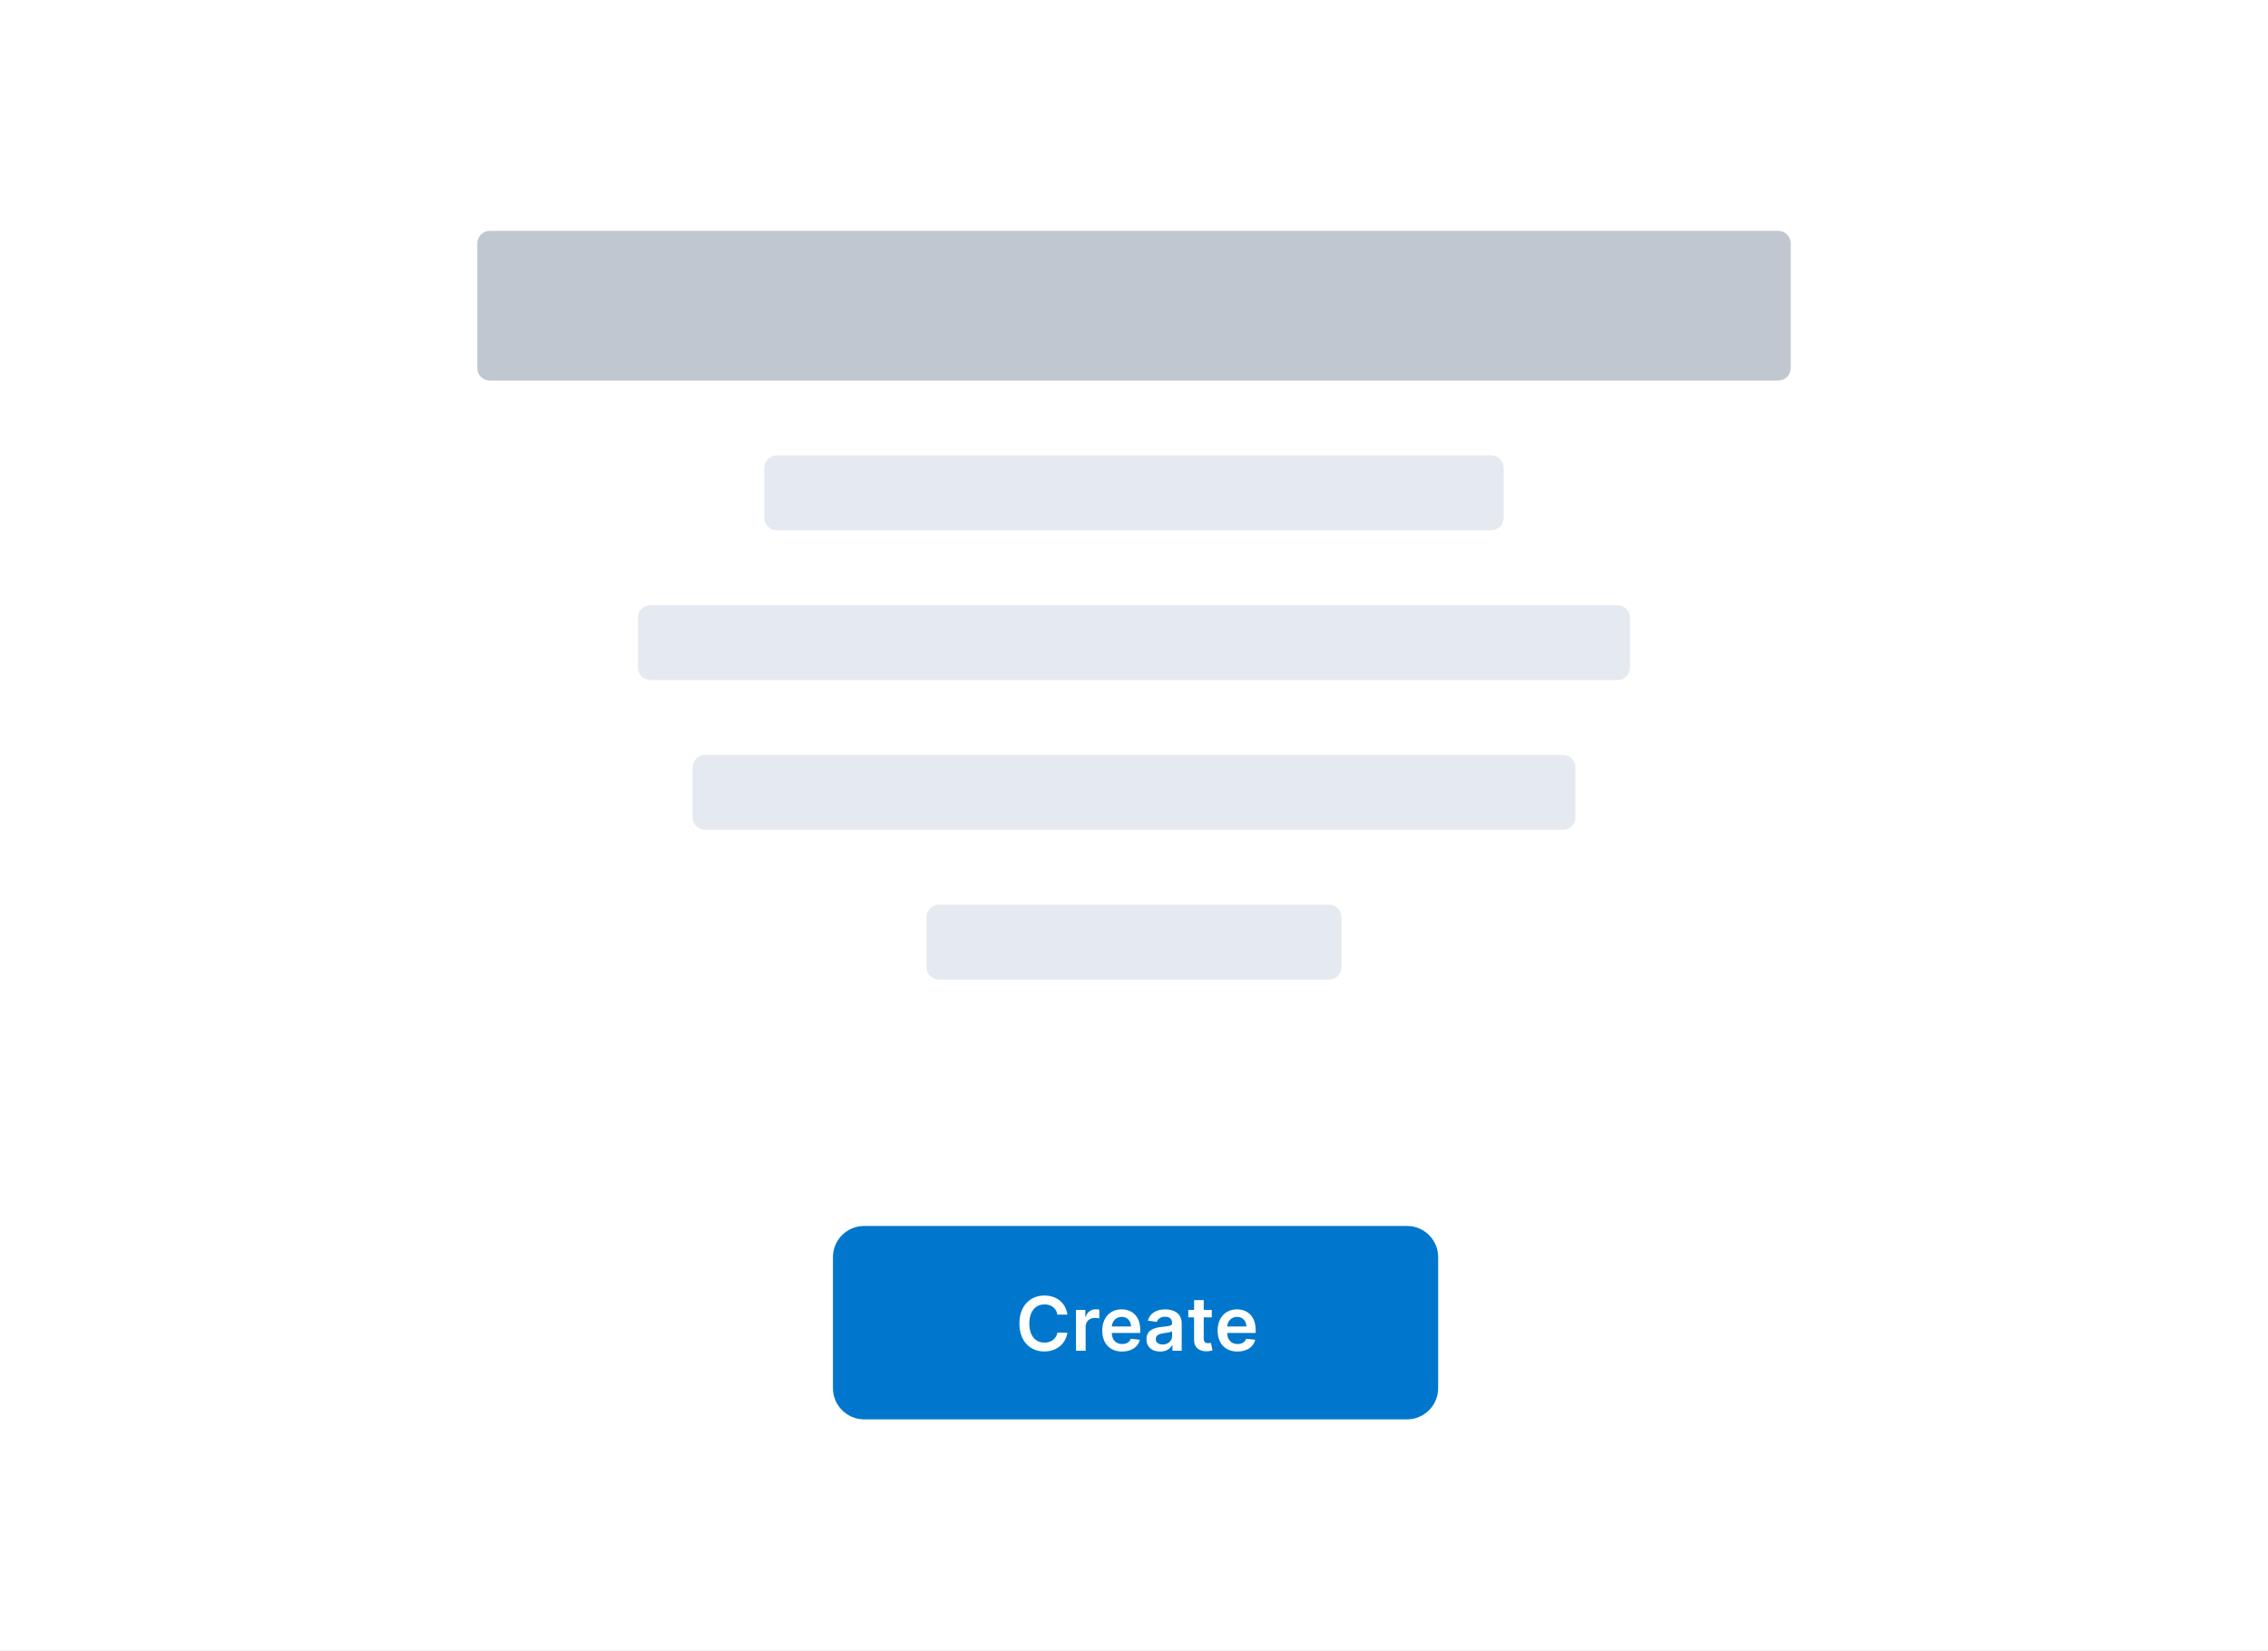
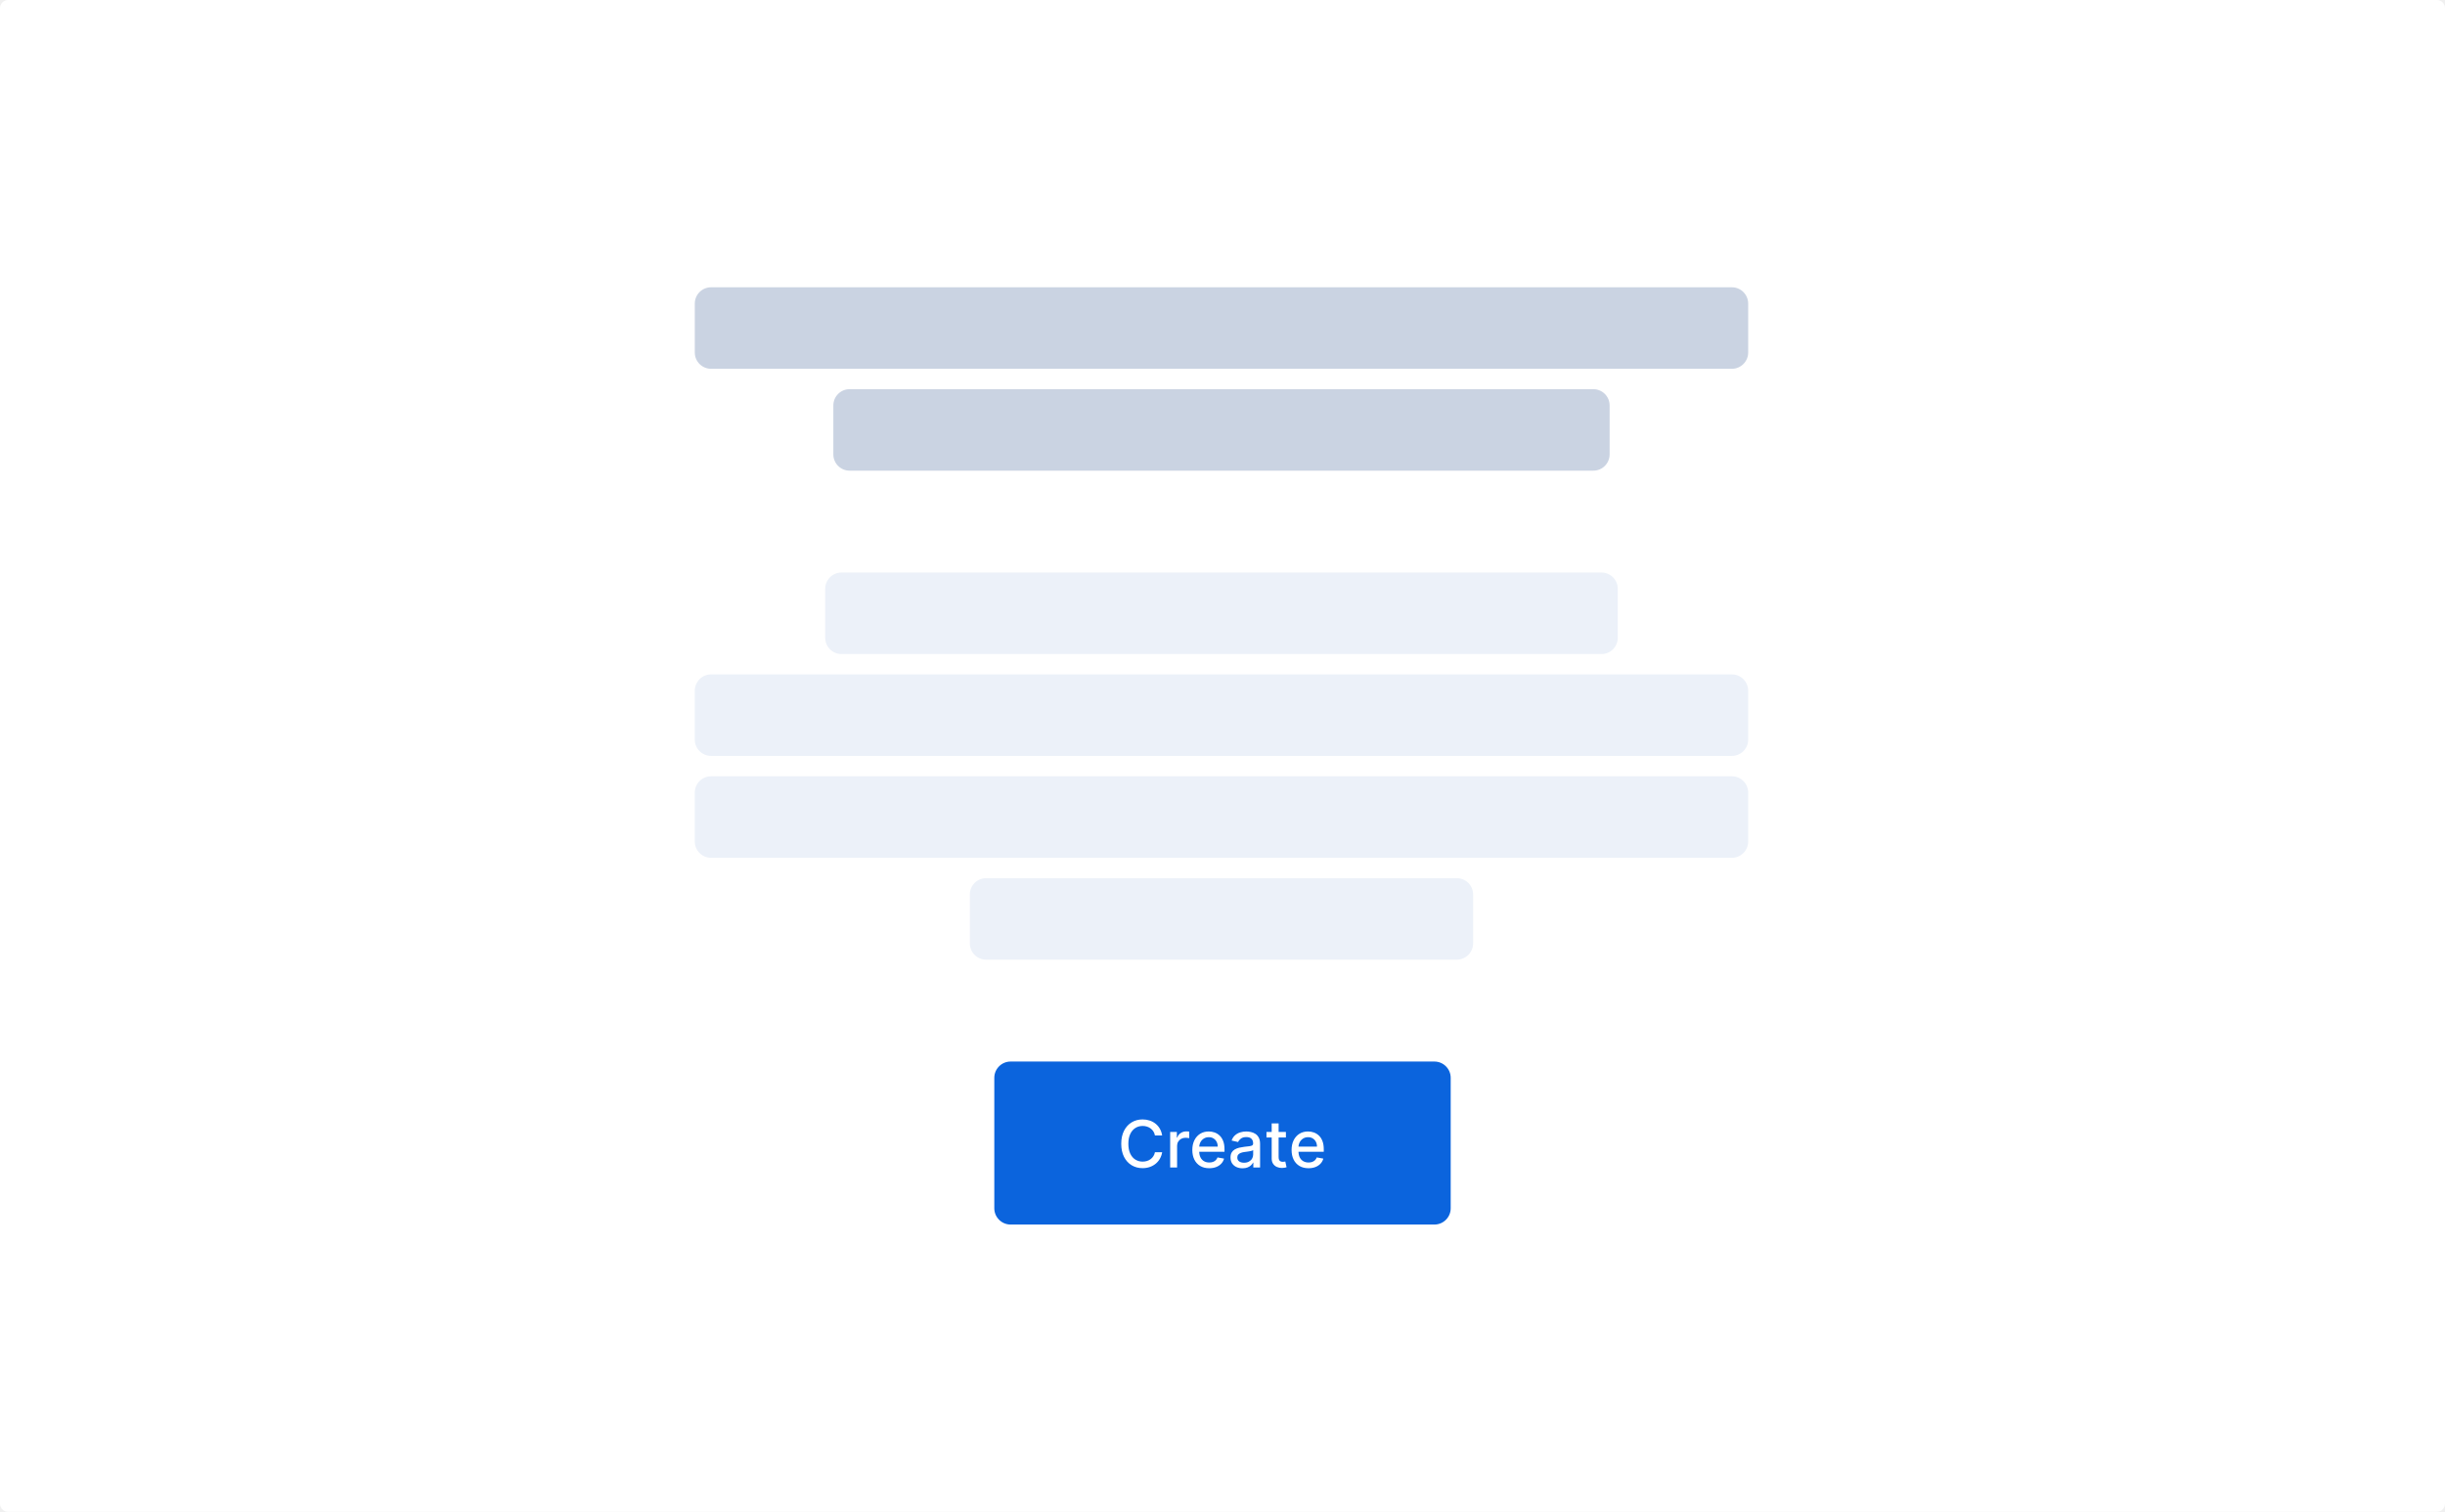
- <svg xmlns="http://www.w3.org/2000/svg" width="727" height="529" viewBox="0 0 727 529" fill="none">
-   <rect width="727" height="529" fill="white" />
-   <g opacity="0.6">
-     <rect x="153" y="74" width="421" height="48" rx="4" fill="#98A2B3" />
-     <rect x="245" y="146" width="237" height="24" rx="4" fill="#D3DAE6" />
-     <rect x="204.5" y="194" width="318" height="24" rx="4" fill="#D3DAE6" />
-     <rect x="222" y="242" width="283" height="24" rx="4" fill="#D3DAE6" />
-     <rect x="297" y="290" width="133" height="24" rx="4" fill="#D3DAE6" />
-   </g>
-   <rect x="267" y="393" width="194" height="62" rx="10" fill="#0077CC" />
-   <path d="M342.15 421.435C341.613 417.557 338.63 415.307 334.761 415.307C330.201 415.307 326.767 418.631 326.767 424.273C326.767 429.906 330.159 433.239 334.761 433.239C338.912 433.239 341.664 430.554 342.15 427.222L338.963 427.205C338.562 429.25 336.892 430.401 334.804 430.401C331.974 430.401 329.946 428.278 329.946 424.273C329.946 420.335 331.957 418.145 334.812 418.145C336.934 418.145 338.596 419.347 338.963 421.435H342.15ZM344.909 433H347.995V425.304C347.995 423.642 349.248 422.466 350.944 422.466C351.463 422.466 352.111 422.56 352.375 422.645V419.807C352.094 419.756 351.608 419.722 351.267 419.722C349.767 419.722 348.515 420.574 348.037 422.091H347.901V419.909H344.909V433ZM359.681 433.256C362.733 433.256 364.829 431.764 365.375 429.489L362.494 429.165C362.076 430.273 361.054 430.852 359.724 430.852C357.73 430.852 356.409 429.54 356.383 427.298H365.502V426.352C365.502 421.759 362.741 419.739 359.52 419.739C355.77 419.739 353.324 422.491 353.324 426.531C353.324 430.639 355.735 433.256 359.681 433.256ZM356.392 425.219C356.485 423.548 357.721 422.142 359.562 422.142C361.335 422.142 362.528 423.438 362.545 425.219H356.392ZM371.88 433.264C373.934 433.264 375.161 432.301 375.723 431.202H375.826V433H378.792V424.239C378.792 420.778 375.971 419.739 373.473 419.739C370.721 419.739 368.607 420.966 367.925 423.352L370.806 423.761C371.113 422.866 371.982 422.099 373.49 422.099C374.922 422.099 375.706 422.832 375.706 424.119V424.17C375.706 425.057 374.777 425.099 372.468 425.347C369.928 425.619 367.499 426.378 367.499 429.327C367.499 431.901 369.382 433.264 371.88 433.264ZM372.681 430.997C371.394 430.997 370.473 430.409 370.473 429.276C370.473 428.091 371.505 427.597 372.885 427.401C373.695 427.29 375.314 427.085 375.715 426.761V428.304C375.715 429.761 374.539 430.997 372.681 430.997ZM388.431 419.909H385.848V416.773H382.763V419.909H380.905V422.295H382.763V429.574C382.746 432.037 384.536 433.247 386.854 433.179C387.732 433.153 388.337 432.983 388.669 432.872L388.15 430.46C387.979 430.503 387.63 430.58 387.246 430.58C386.471 430.58 385.848 430.307 385.848 429.062V422.295H388.431V419.909ZM396.666 433.256C399.717 433.256 401.814 431.764 402.359 429.489L399.478 429.165C399.061 430.273 398.038 430.852 396.708 430.852C394.714 430.852 393.393 429.54 393.368 427.298H402.487V426.352C402.487 421.759 399.725 419.739 396.504 419.739C392.754 419.739 390.308 422.491 390.308 426.531C390.308 430.639 392.72 433.256 396.666 433.256ZM393.376 425.219C393.47 423.548 394.706 422.142 396.547 422.142C398.319 422.142 399.512 423.438 399.529 425.219H393.376Z" fill="white" />
+ <svg xmlns="http://www.w3.org/2000/svg" width="1200" height="742" viewBox="0 0 1200 742" fill="none">
+   <rect width="1200" height="742" rx="4" fill="white" />
+   <rect x="488" y="521" width="224" height="80" rx="8" fill="#0B64DD" />
+   <path d="M570.386 557.295H566.841C566.705 556.538 566.451 555.871 566.08 555.295C565.708 554.72 565.254 554.231 564.716 553.83C564.178 553.428 563.576 553.125 562.909 552.92C562.25 552.716 561.549 552.614 560.807 552.614C559.466 552.614 558.265 552.951 557.205 553.625C556.152 554.299 555.318 555.288 554.705 556.591C554.098 557.894 553.795 559.485 553.795 561.364C553.795 563.258 554.098 564.856 554.705 566.159C555.318 567.462 556.155 568.447 557.216 569.114C558.277 569.78 559.47 570.114 560.795 570.114C561.53 570.114 562.227 570.015 562.886 569.818C563.553 569.614 564.155 569.314 564.693 568.92C565.231 568.527 565.686 568.045 566.057 567.477C566.436 566.902 566.697 566.242 566.841 565.5L570.386 565.511C570.197 566.655 569.83 567.708 569.284 568.67C568.746 569.625 568.053 570.451 567.205 571.148C566.364 571.837 565.402 572.371 564.318 572.75C563.235 573.129 562.053 573.318 560.773 573.318C558.758 573.318 556.962 572.841 555.386 571.886C553.811 570.924 552.568 569.549 551.659 567.761C550.758 565.973 550.307 563.841 550.307 561.364C550.307 558.879 550.761 556.746 551.67 554.966C552.58 553.178 553.822 551.807 555.398 550.852C556.973 549.89 558.765 549.409 560.773 549.409C562.008 549.409 563.159 549.587 564.227 549.943C565.303 550.292 566.269 550.807 567.125 551.489C567.981 552.163 568.689 552.989 569.25 553.966C569.811 554.936 570.189 556.045 570.386 557.295ZM574.315 573V555.545H577.599V558.318H577.781C578.099 557.379 578.66 556.64 579.463 556.102C580.274 555.557 581.19 555.284 582.213 555.284C582.425 555.284 582.675 555.292 582.963 555.307C583.259 555.322 583.49 555.341 583.656 555.364V558.614C583.52 558.576 583.277 558.534 582.929 558.489C582.58 558.436 582.232 558.409 581.884 558.409C581.08 558.409 580.365 558.58 579.736 558.92C579.115 559.254 578.622 559.72 578.259 560.318C577.895 560.909 577.713 561.583 577.713 562.341V573H574.315ZM593.494 573.352C591.775 573.352 590.294 572.985 589.051 572.25C587.816 571.508 586.862 570.466 586.188 569.125C585.521 567.777 585.188 566.197 585.188 564.386C585.188 562.598 585.521 561.023 586.188 559.659C586.862 558.295 587.801 557.231 589.006 556.466C590.218 555.701 591.634 555.318 593.256 555.318C594.241 555.318 595.195 555.481 596.119 555.807C597.044 556.133 597.873 556.644 598.608 557.341C599.343 558.038 599.922 558.943 600.347 560.057C600.771 561.163 600.983 562.508 600.983 564.091V565.295H587.108V562.75H597.653C597.653 561.856 597.472 561.064 597.108 560.375C596.744 559.678 596.233 559.129 595.574 558.727C594.922 558.326 594.157 558.125 593.278 558.125C592.324 558.125 591.491 558.36 590.778 558.83C590.074 559.292 589.528 559.898 589.142 560.648C588.763 561.39 588.574 562.197 588.574 563.068V565.057C588.574 566.223 588.778 567.216 589.188 568.034C589.604 568.852 590.184 569.477 590.926 569.909C591.669 570.333 592.536 570.545 593.528 570.545C594.172 570.545 594.759 570.455 595.29 570.273C595.82 570.083 596.278 569.803 596.665 569.432C597.051 569.061 597.347 568.602 597.551 568.057L600.767 568.636C600.509 569.583 600.047 570.413 599.381 571.125C598.722 571.83 597.892 572.379 596.892 572.773C595.9 573.159 594.767 573.352 593.494 573.352ZM609.832 573.386C608.726 573.386 607.726 573.182 606.832 572.773C605.938 572.356 605.23 571.754 604.707 570.966C604.192 570.178 603.935 569.212 603.935 568.068C603.935 567.083 604.124 566.273 604.503 565.636C604.882 565 605.393 564.496 606.037 564.125C606.681 563.754 607.401 563.473 608.196 563.284C608.991 563.095 609.802 562.951 610.628 562.852C611.673 562.731 612.522 562.633 613.173 562.557C613.825 562.473 614.298 562.341 614.594 562.159C614.889 561.977 615.037 561.682 615.037 561.273V561.193C615.037 560.201 614.757 559.432 614.196 558.886C613.643 558.341 612.817 558.068 611.719 558.068C610.575 558.068 609.673 558.322 609.014 558.83C608.363 559.33 607.912 559.886 607.662 560.5L604.469 559.773C604.848 558.712 605.401 557.856 606.128 557.205C606.863 556.545 607.707 556.068 608.662 555.773C609.616 555.47 610.62 555.318 611.673 555.318C612.37 555.318 613.109 555.402 613.889 555.568C614.677 555.727 615.412 556.023 616.094 556.455C616.783 556.886 617.348 557.504 617.787 558.307C618.226 559.102 618.446 560.136 618.446 561.409V573H615.128V570.614H614.991C614.772 571.053 614.442 571.485 614.003 571.909C613.563 572.333 612.999 572.686 612.31 572.966C611.62 573.246 610.795 573.386 609.832 573.386ZM610.571 570.659C611.51 570.659 612.313 570.473 612.98 570.102C613.654 569.731 614.166 569.246 614.514 568.648C614.87 568.042 615.048 567.394 615.048 566.705V564.455C614.927 564.576 614.692 564.689 614.344 564.795C614.003 564.894 613.613 564.981 613.173 565.057C612.734 565.125 612.306 565.189 611.889 565.25C611.473 565.303 611.124 565.348 610.844 565.386C610.185 565.47 609.582 565.61 609.037 565.807C608.499 566.004 608.067 566.288 607.741 566.659C607.423 567.023 607.264 567.508 607.264 568.114C607.264 568.955 607.575 569.591 608.196 570.023C608.817 570.447 609.609 570.659 610.571 570.659ZM631.119 555.545V558.273H621.585V555.545H631.119ZM624.142 551.364H627.54V567.875C627.54 568.534 627.638 569.03 627.835 569.364C628.032 569.689 628.286 569.913 628.597 570.034C628.915 570.148 629.259 570.205 629.631 570.205C629.903 570.205 630.142 570.186 630.347 570.148C630.551 570.11 630.71 570.08 630.824 570.057L631.438 572.864C631.241 572.939 630.96 573.015 630.597 573.091C630.233 573.174 629.778 573.22 629.233 573.227C628.339 573.242 627.506 573.083 626.733 572.75C625.96 572.417 625.335 571.902 624.858 571.205C624.381 570.508 624.142 569.633 624.142 568.58V551.364ZM642.213 573.352C640.493 573.352 639.012 572.985 637.77 572.25C636.535 571.508 635.58 570.466 634.906 569.125C634.24 567.777 633.906 566.197 633.906 564.386C633.906 562.598 634.24 561.023 634.906 559.659C635.58 558.295 636.52 557.231 637.724 556.466C638.937 555.701 640.353 555.318 641.974 555.318C642.959 555.318 643.914 555.481 644.838 555.807C645.762 556.133 646.592 556.644 647.327 557.341C648.062 558.038 648.641 558.943 649.065 560.057C649.49 561.163 649.702 562.508 649.702 564.091V565.295H635.827V562.75H646.372C646.372 561.856 646.19 561.064 645.827 560.375C645.463 559.678 644.952 559.129 644.293 558.727C643.641 558.326 642.876 558.125 641.997 558.125C641.043 558.125 640.209 558.36 639.497 558.83C638.793 559.292 638.247 559.898 637.861 560.648C637.482 561.39 637.293 562.197 637.293 563.068V565.057C637.293 566.223 637.497 567.216 637.906 568.034C638.323 568.852 638.902 569.477 639.645 569.909C640.387 570.333 641.255 570.545 642.247 570.545C642.891 570.545 643.478 570.455 644.009 570.273C644.539 570.083 644.997 569.803 645.384 569.432C645.77 569.061 646.065 568.602 646.27 568.057L649.486 568.636C649.228 569.583 648.766 570.413 648.099 571.125C647.44 571.83 646.611 572.379 645.611 572.773C644.618 573.159 643.486 573.352 642.213 573.352Z" fill="white" />
+   <rect x="405" y="281" width="389" height="40" rx="8" fill="#ECF1F9" />
+   <rect x="341" y="331" width="517" height="40" rx="8" fill="#ECF1F9" />
+   <rect x="341" y="381" width="517" height="40" rx="8" fill="#ECF1F9" />
+   <rect x="476" y="431" width="247" height="40" rx="8" fill="#ECF1F9" />
+   <rect x="341" y="141" width="517" height="40" rx="8" fill="#CAD3E2" />
+   <rect x="409" y="191" width="381" height="40" rx="8" fill="#CAD3E2" />
</svg>
